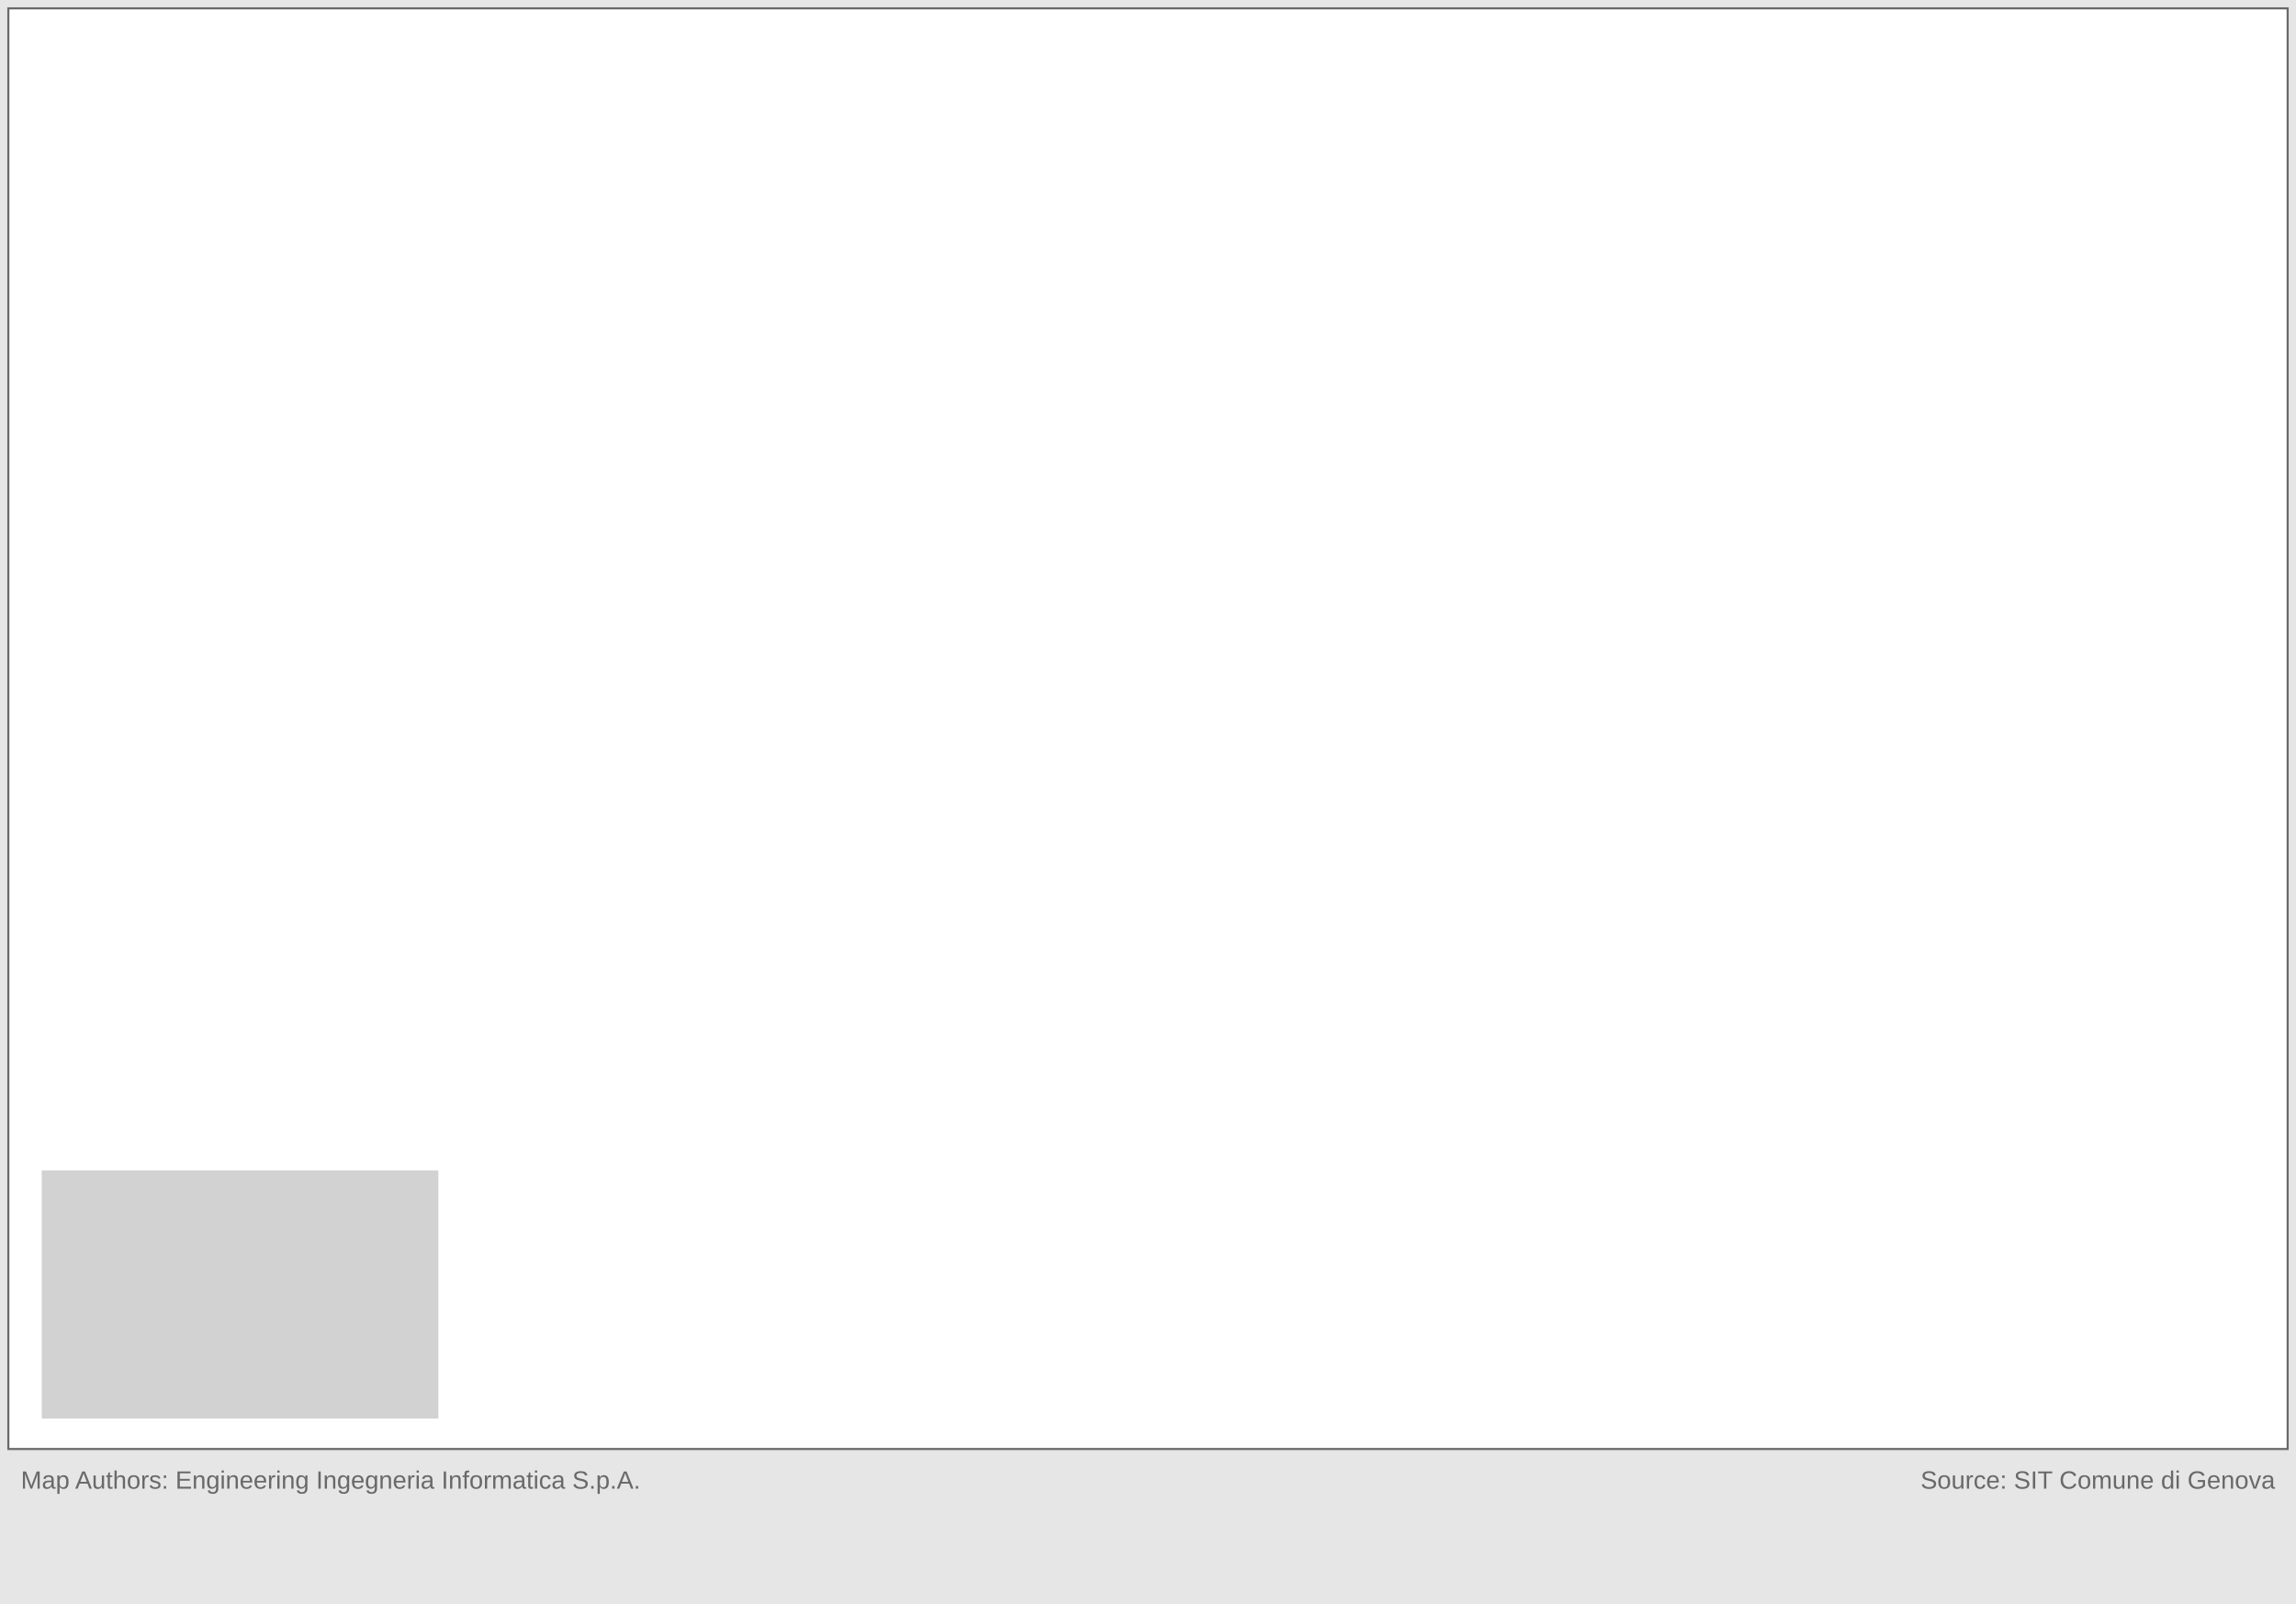
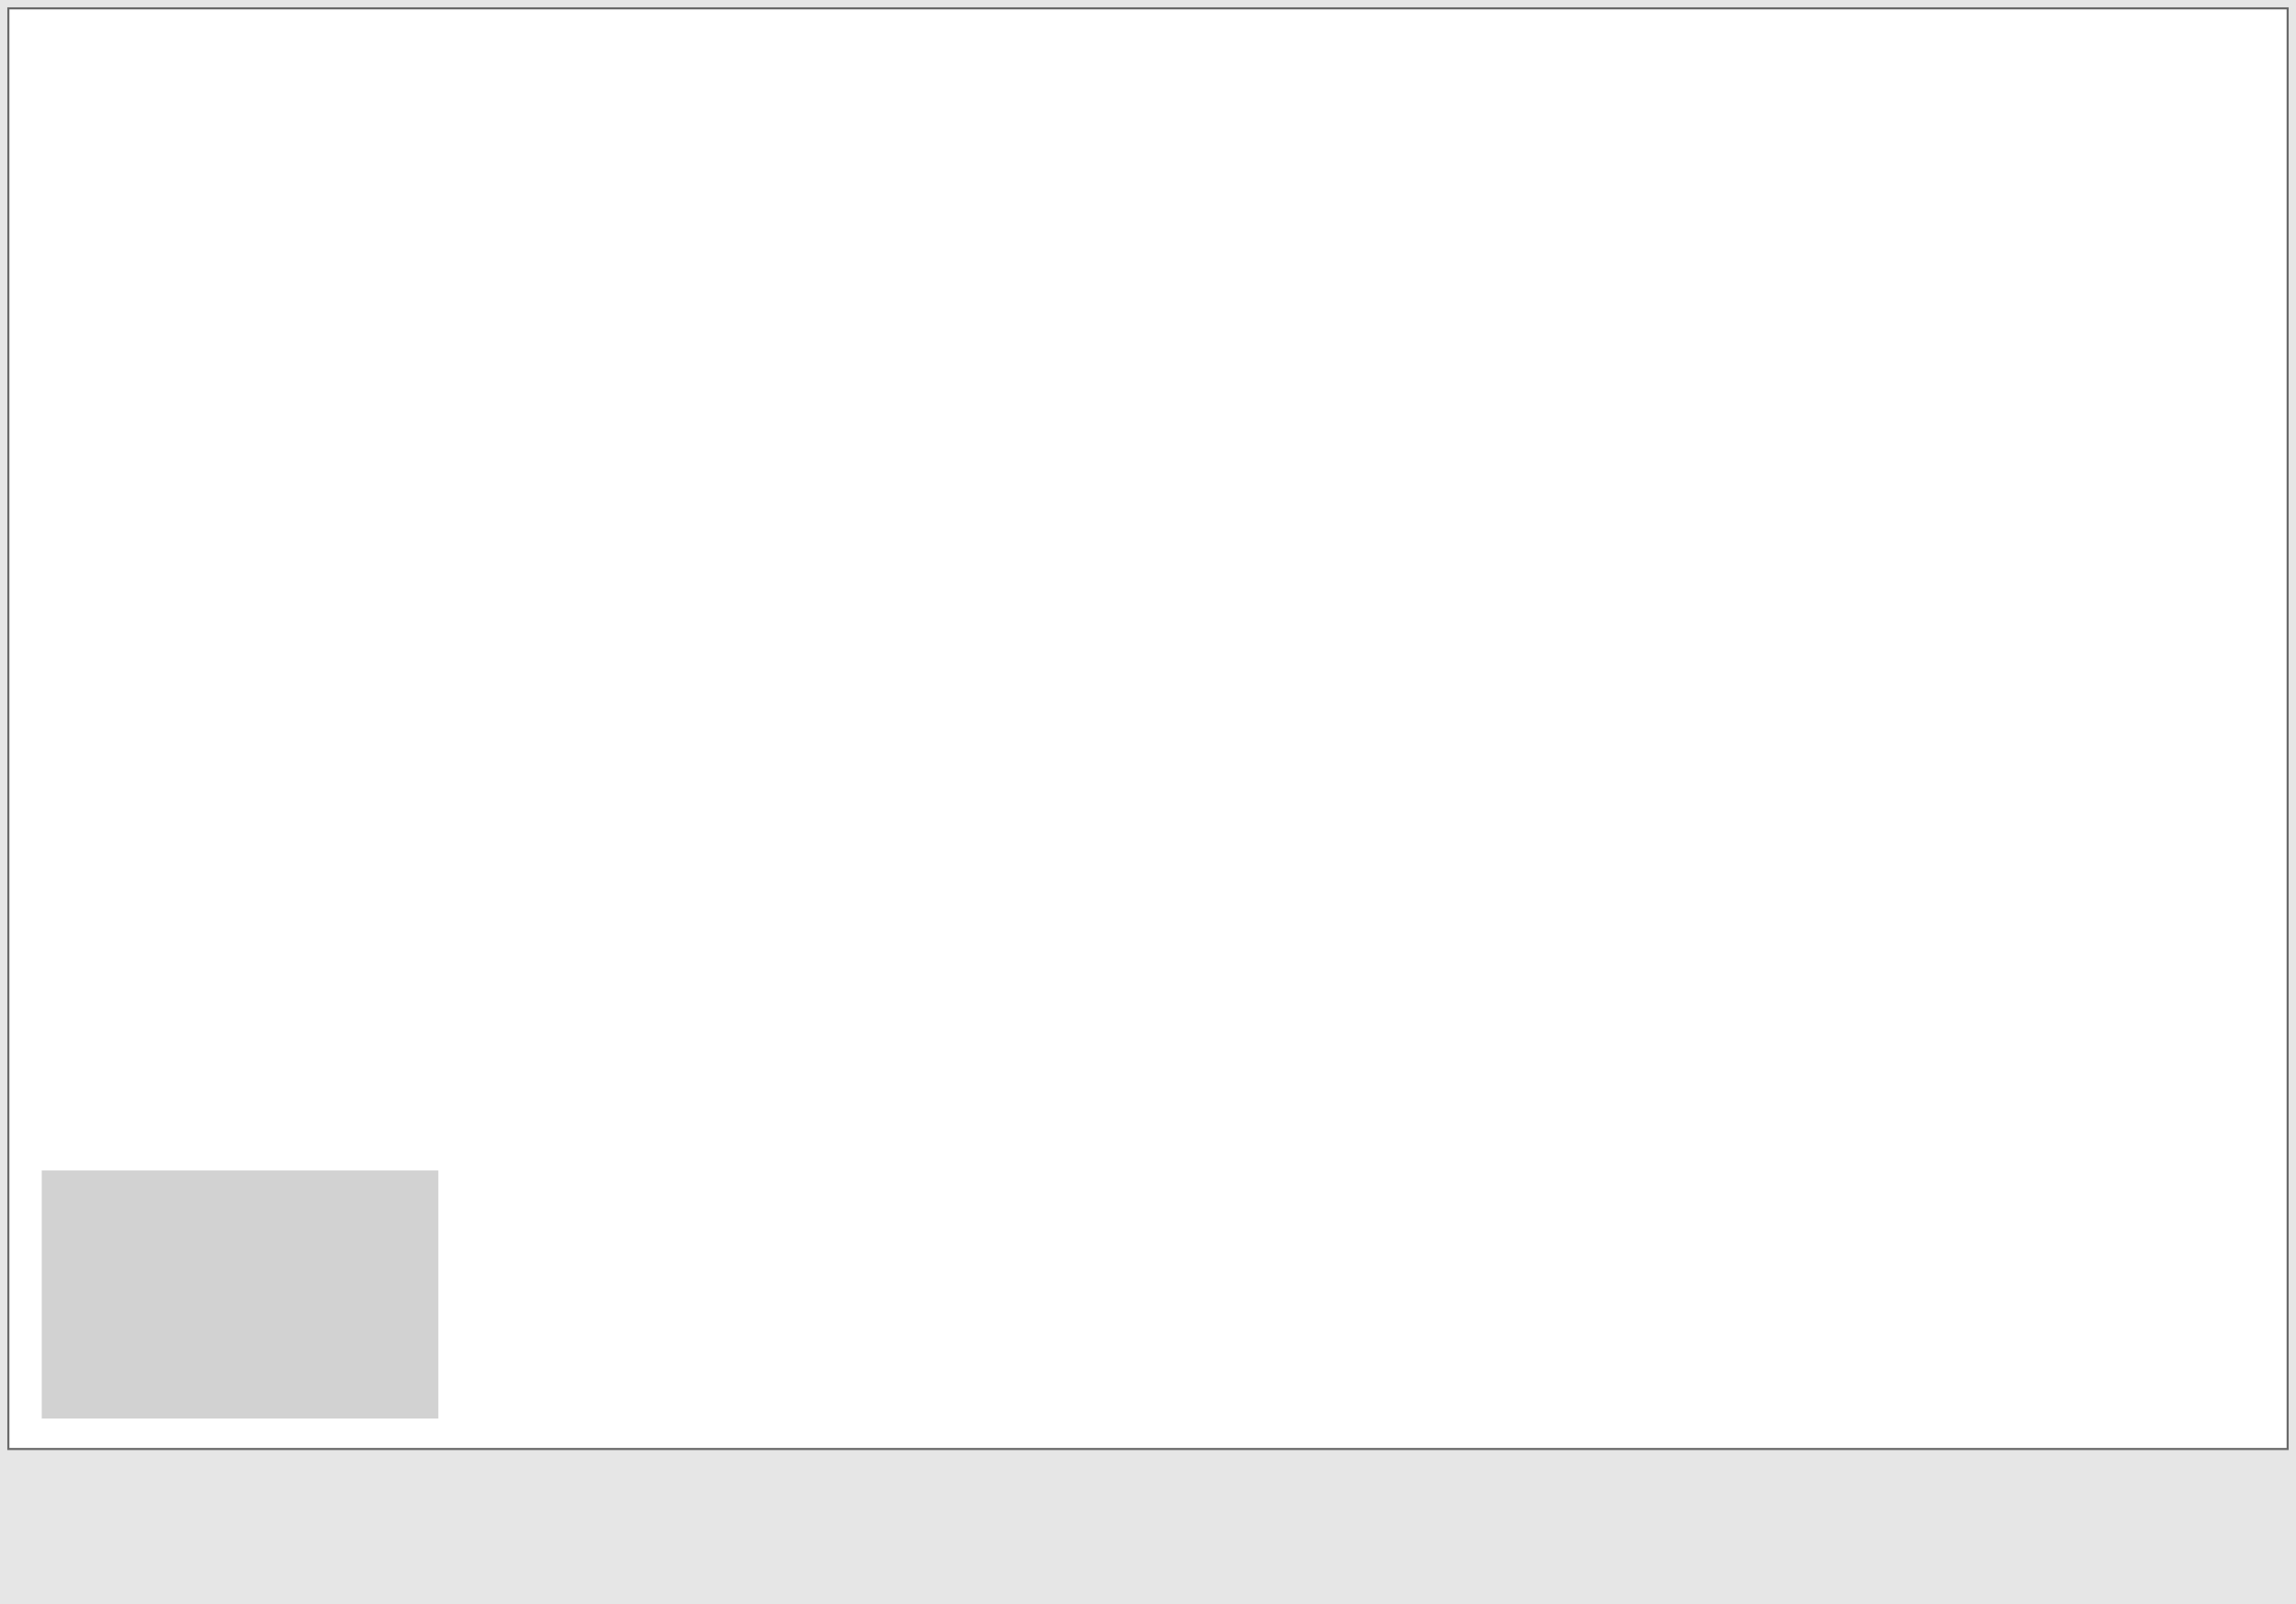
<svg xmlns="http://www.w3.org/2000/svg" xmlns:xlink="http://www.w3.org/1999/xlink" width="100%" height="100%" viewBox="0 0 1100 768" contentStyleType="text/css" zoomAndPan="disable" preserveAspectRatio="xMidYMin meet">
  <rect x="-3000" y="-500" width="10000" height="3000" stroke="none" fill="#e6e6e6" />
  <g id="imported_scripts">
		
		</g>
  <defs>
    <symbol id="checkBoxRect" overflow="visible" preserveAspectRatio="xMinYMin meet">
      <rect x="-6" y="-6" width="12" height="12" fill="white" stroke="dimgray" stroke-width="1.5" />
    </symbol>
    <symbol id="checkBoxCross" overflow="visible" fill="none" stroke="dimgray" stroke-width="1" pointer-events="none" preserveAspectRatio="xMidYMid meet">
      <line x1="-5" y1="-5" x2="5" y2="5" />
      <line x1="-5" y1="5" x2="5" y2="-5" />
    </symbol>
    <symbol id="radioBorder" overflow="visible" preserveAspectRatio="xMidYMid meet">
      <circle fill="white" stroke="dimgray" stroke-width="1.5" cursor="pointer" r="5" cx="0" cy="0" />
    </symbol>
    <symbol id="radioPoint" overflow="visible" preserveAspectRatio="xMidYMid meet">
      <circle fill="dimgray" r="3" pointer-events="none" cx="0" cy="0" />
    </symbol>
    <symbol id="magnifyerFull" overflow="visible" preserveAspectRatio="xMidYMid meet">
      <text y="7.5" font-family="Arial,Helvetica" fill="dimgray" font-size="18px" font-weight="bold" text-anchor="middle" pointer-events="none" startOffset="0">F</text>
    </symbol>
    <symbol id="infoBut" overflow="visible" preserveAspectRatio="xMidYMid meet">
      <circle fill="none" stroke="dimgray" stroke-width="1.5" r="7.5" cx="0" cy="0" />
      <text y="5" font-family="Arial,Helvetica" font-size="13px" font-weight="bold" fill="dimgray" text-anchor="middle" pointer-events="none" startOffset="0">i</text>
    </symbol>
    <symbol id="magnifyerManual" overflow="visible" fill="none" stroke="dimgray" stroke-width="1.5" preserveAspectRatio="xMidYMid meet">
      <rect x="-6" y="-6" width="12" height="12" stroke-dasharray="1.5,1.5" />
      <line x1="-3" y1="0" x2="3" y2="0" />
      <line x1="0" y1="-3" x2="0" y2="3" />
    </symbol>
    <symbol id="magnifyerZoomIn" overflow="visible" fill="none" stroke="dimgray" stroke-width="2" preserveAspectRatio="xMidYMid meet">
      <line x1="-4" y1="0" x2="4" y2="0" />
      <line x1="0" y1="-4" x2="0" y2="4" />
    </symbol>
    <symbol id="magnifyerZoomOut" overflow="visible" preserveAspectRatio="xMidYMid meet">
      <line x1="-4" y1="0" x2="4" y2="0" fill="none" stroke="dimgray" stroke-width="2" />
    </symbol>
    <symbol id="symbPan" overflow="visible" preserveAspectRatio="xMidYMid meet">
      <path transform="scale(1.2)" fill="none" stroke="dimgray" stroke-width="1" d="M-2 6 C -2.2 2.5 -8.0 -0 -5.7 -1.9 C -4.3 -2.5 -3.3 -0.5 -2.5 0.7 C -3.2 -2.1 -5.5 -5.2 -3.6 -5.8 C -2.1 -6.3 -1.6 -3.6 -1.1 -1.9 C -0.9 -4.2 -1.6 -6.4 -0.2 -6.6 C 1.4 -6.8 0.9 -3 1.1 -1.9 C 1.5 -3.5 1.2 -6.1 2.5 -6.1 C 3.9 -6.1 3.5 -3.2 3.6 -1.6 C 4 -2.9 4.1 -4.3 5.3 -4.4 C 7.3 -3.5 4 2.2 3 6z" />
    </symbol>
    <symbol id="symbArrow" overflow="visible" preserveAspectRatio="xMidYMid meet">
      <polyline fill="none" stroke="dimgray" stroke-width="1" points="-3,-6 3,-6 3,1 5,1 0,7 -5,1 -3,1 -3,-5" />
    </symbol>
    <symbol id="symbArrowLeft" overflow="visible" preserveAspectRatio="xMidYMid meet">
      <use xlink:href="#symbArrow" transform="rotate(90)" />
    </symbol>
    <symbol id="symbArrowRight" overflow="visible" preserveAspectRatio="xMidYMid meet">
      <use xlink:href="#symbArrow" transform="rotate(-90)" />
    </symbol>
    <symbol id="symbRecenter" overflow="visible" preserveAspectRatio="xMidYMid meet">
      <circle fill="dimgray" cx="0" cy="0" r="1" pointer-events="none" />
      <g fill="none" stroke="dimgray" stroke-width="1.5" pointer-events="none">
        <line x1="-7" y1="-7" x2="-3" y2="-3" />
        <line x1="7" y1="7" x2="3" y2="3" />
        <line x1="-7" y1="7" x2="-3" y2="3" />
        <line x1="7" y1="-7" x2="3" y2="-3" />
      </g>
    </symbol>
    <symbol id="sliderSymbol" overflow="visible" pointer-events="none" preserveAspectRatio="xMidYMid meet">
      <line x1="0" y1="-5" x2="0" y2="5" fill="none" stroke="dimgray" stroke-width="5" />
    </symbol>
    <symbol id="myDragCrossSymbol" overflow="visible" stroke-width="2000" fill="none" stroke="darkblue" pointer-events="none" preserveAspectRatio="xMidYMid meet">
      <line x1="-7000" y1="0" x2="-2500" y2="0" />
      <line x1="7000" y1="0" x2="2500" y2="0" />
      <line x1="0" y1="-3300" x2="0" y2="-7800" />
      <line x1="0" y1="3300" x2="0" y2="7800" />
    </symbol>
    <marker id="myStartArrow" overflow="visible" orient="auto" preserveAspectRatio="xMidYMid meet">
      <polyline fill="dimgray" points="-0.5,0 8,-2 8,2" />
    </marker>
    <marker id="myEndArrow" overflow="visible" orient="auto" preserveAspectRatio="xMidYMid meet">
      <polyline fill="dimgray" points="0.5,0 -8,-2 -8,2" />
    </marker>
    <symbol id="maximizeButton" overflow="visible" preserveAspectRatio="xMidYMid meet">
      <rect x="-5.5" y="-5.5" width="11" height="11" fill="steelblue" stroke="white" stroke-width="2" pointer-events="fill" />
    </symbol>
    <symbol id="minimizeButton" overflow="visible" preserveAspectRatio="xMidYMid meet">
      <rect x="-5.5" y="-5.5" width="11" height="11" fill="steelblue" pointer-events="fill" />
      <line x1="5.5" x2="-5.5" y1="5.5" y2="5.5" stroke="white" stroke-width="2" />
    </symbol>
  </defs>
  <rect x="0" y="0" width="1100" height="722" stroke="none" fill="#e6e6e6" />
  <rect x="4" y="4" width="1092" height="690" fill="white" />
  <svg id="mainMap" x="4" y="4" width="1092" height="690" viewBox="0 0 0 0" preserveAspectRatio="xMidYMid meet" zoomAndPan="magnify">
    <style type="text/css">
				
				circle {stroke-width:2}
				
			</style>
    <g id="mainMapGroup">
      <rect id="mapBackgroundRect" x="0" y="0" width="0" height="0" fill="none" stroke="none" pointer-events="fill" />
      <g id="eventCatcher" stroke-linecap="round" fill="white" stroke-linejoin="round" stroke-width="2000">
        <g id="targetMap">
				
				
				
				</g>
        <g id="grafici" fill="white" stroke="black" stroke-width="0.2" stroke-linecap="square " stroke-linejoin="miter">	</g>
        <g id="valori" fill="white" stroke="black" stroke-width="0.2" stroke-linecap="square " stroke-linejoin="miter">	</g>
      </g>
    </g>
  </svg>
  <rect x="4" y="4" width="1092" height="690" fill="none" stroke="dimgray" />
  <g id="statusColorMap" display="none">
    <rect x="500" y="200" width="160" height="50" fill="#fffce6" fill-opacity="0.8" />
    <text x="515" y="220" fill="steelblue" font-family="Arial,Helvetica" font-size="14px" startOffset="0">loading Data ...</text>
    <text x="560" y="240" fill="steelblue" font-family="Arial,Helvetica" font-size="14px" startOffset="0">...coloring Map</text>
  </g>
  <g>
    <g text-rendering="optimizeLegibility" font-family="Arial,Helvetica" fill="dimgray" font-size="12px">
      <text id="statusText" x="-745" y="-100" startOffset="0">Statusbar: Mode: Infomode</text>
-       <text x="10" y="713" startOffset="0">Map Authors: Engineering Ingegneria Informatica S.p.A.</text>
-       <text x="1090" y="713" text-anchor="end" startOffset="0">Source: SIT Comune di Genova</text>
    </g>
  </g>
  <g>
    <g id="recenterMap" display="none">
      <rect x="131" y="164" width="20" height="20" points="132,185 132,165 152,165" fill="rgb(235,235,235)" />
      <rect x="133" y="166" width="20" height="20" points="132,185 132,165 152,165" fill="dimgray" />
      <rect x="132" y="165" width="20" height="20" fill="white" cursor="pointer" />
      <use x="142" y="175" xlink:href="#symbRecenter" pointer-events="none" />
      <rect x="131" y="164" width="22" height="22" fill="white" fill-opacity="0.5" stroke="none" display="inherit" cursor="default" />
    </g>
    <g id="highlightMap" cursor="pointer" />
  </g>
	 lo
	    
	    
	    <g id="Windows">
    <g id="navWindow" transform="translate(10,537)">
      <rect width="210" height="200" fill="none" stroke="dimgray" stroke-width="1.5" display="none" />
      <rect width="210" height="17" fill="none" stroke="dimgray" stroke-width="1.5" display="none" />
      <g id="windowMainGroupnavWindow">
        <g />
        <svg id="referenceMap" x="10" y="8" viewBox="-2471570.4 -1631093.7 4844781 3030131.8" width="190" height="150" preserveAspectRatio="xMidYMid meet" zoomAndPan="magnify" cursor="crosshair" display="inherit">
          <rect x="-2471570.4" y="-1631093.7" width="4844781" height="3030131.8" fill="none" stroke="none" pointer-events="fill" />
          <rect fill="none" pointer-events="fill" x="-2471570.4" y="-1631093.7" width="4844781" height="3030131.8" />
          <use xlink:href="#mainMapGroup" fill="white" stroke-width="2419.9" stroke-linecap="round" stroke-linejoin="round" pointer-events="none" />
          <rect x="-2471570.4" y="-1631093.7" width="4844781" height="3030131.8" fill="dimgray" fill-opacity="0.3" pointer-events="none" />
          <use x="-2471570.4" y="-1631093.7" visibility="hidden" xlink:href="#myDragCrossSymbol" />
          <g visibility="hidden" stroke="crimson" stroke-width="55689.5" pointer-events="none">
            <line x1="-2471570" x2="2373210" y1="-116028" y2="-116028" />
            <line x1="-49179.9" x2="-49179.9" y1="-1631090" y2="1399040" />
          </g>
        </svg>
        <g id="zoomIn" cursor="pointer" display="inherit">
						</g>
        <g id="mapZoomSlider" display="inherit">
						</g>
        <g id="zoomOut" cursor="pointer" display="inherit">
						</g>
        <g id="zoomFull" cursor="pointer" display="inherit">
						</g>
        <g id="zoomManual" cursor="pointer" display="inherit">
						</g>
        <g id="panManual" cursor="pointer" display="inherit">
						</g>
        <g id="infoButton" cursor="pointer" display="inherit">
						</g>
        <g id="backwardExtent" cursor="pointer" display="inherit" />
        <g id="forwardExtent" cursor="pointer" display="inherit">
						</g>
      </g>
    </g>
    <g id="basiclayer" transform="translate(436,720)">
      <rect width="210" height="200" fill="none" stroke="dimgray" stroke-width="1.5" display="none" />
      <rect width="210" height="17" fill="none" stroke="dimgray" stroke-width="1.5" display="none" />
      <g id="windowMainGroupbasiclayer" display="none">
        <g />
        <g id="checkBoxes" display="inherit">
							
						</g>
        <g id="linkRadioGroup" display="inherit">
          <rect width="210" height="17" fill="steelblue" stroke="dimgray" stroke-width="1" id="titleBarthematic" cursor="pointer" />
        </g>
      </g>
    </g>
    <g id="thematic" transform="translate(223,537)">
      <rect width="210" height="200" fill="none" stroke="dimgray" stroke-width="1.5" display="none" />
      <rect width="210" height="17" fill="none" stroke="dimgray" stroke-width="1.5" display="none" />
      <g id="windowMainGroupthematic" display="inherit">
        <g id="radioButtons" display="inherit">
							
						</g>
      </g>
    </g>
    <g id="detail" transform="translate(649,720)">
      <rect width="441" height="200" fill="none" stroke="dimgray" stroke-width="1.5" display="none" />
      <rect width="441" height="17" fill="none" stroke="dimgray" stroke-width="1.5" display="none" />
      <g id="windowMainGroupdetail" display="inherit">
        <g id="detailTabGroup" display="none">
          <g>
            <g>
              <g id="detailTabGroup__0_content">
                <g id="dynamText" class="allText normalText">
														
													</g>
              </g>
            </g>
            <g>
              <g id="detailTabGroup__1_content">
											
											
											</g>
            </g>
          </g>
        </g>
      </g>
    </g>
    <g id="colourPickerPanel_1" display="none">
      <g id="colourPickerBox_1" />
      <g id="colourPickerButtons">
        <rect x="300" y="420" width="300" height="35" fill="white" stroke="dimgray" stroke-width="1" />
        <g id="colourPickerApplay" />
        <g id="colourPickerOk" />
        <g id="colourPickerCancel" />
      </g>
    </g>
    <g id="legend" transform="translate(649,720)">
      <rect width="441" height="200" fill="none" stroke="dimgray" stroke-width="1.5" display="none" />
      <rect width="441" height="17" fill="none" stroke="dimgray" stroke-width="1.5" display="none" />
      <g id="windowMainGrouplegend" display="none">
        <g id="coulourboxes" display="inherit">
							
						
						</g>
      </g>
    </g>
  </g>
  <svg id="logo" x="1040" y="-1" width="500" height="200" preserveAspectRatio="xMidYMid meet" zoomAndPan="magnify">
    <g transform="scale(0.3)">
			
			</g>
  </svg>
</svg>
